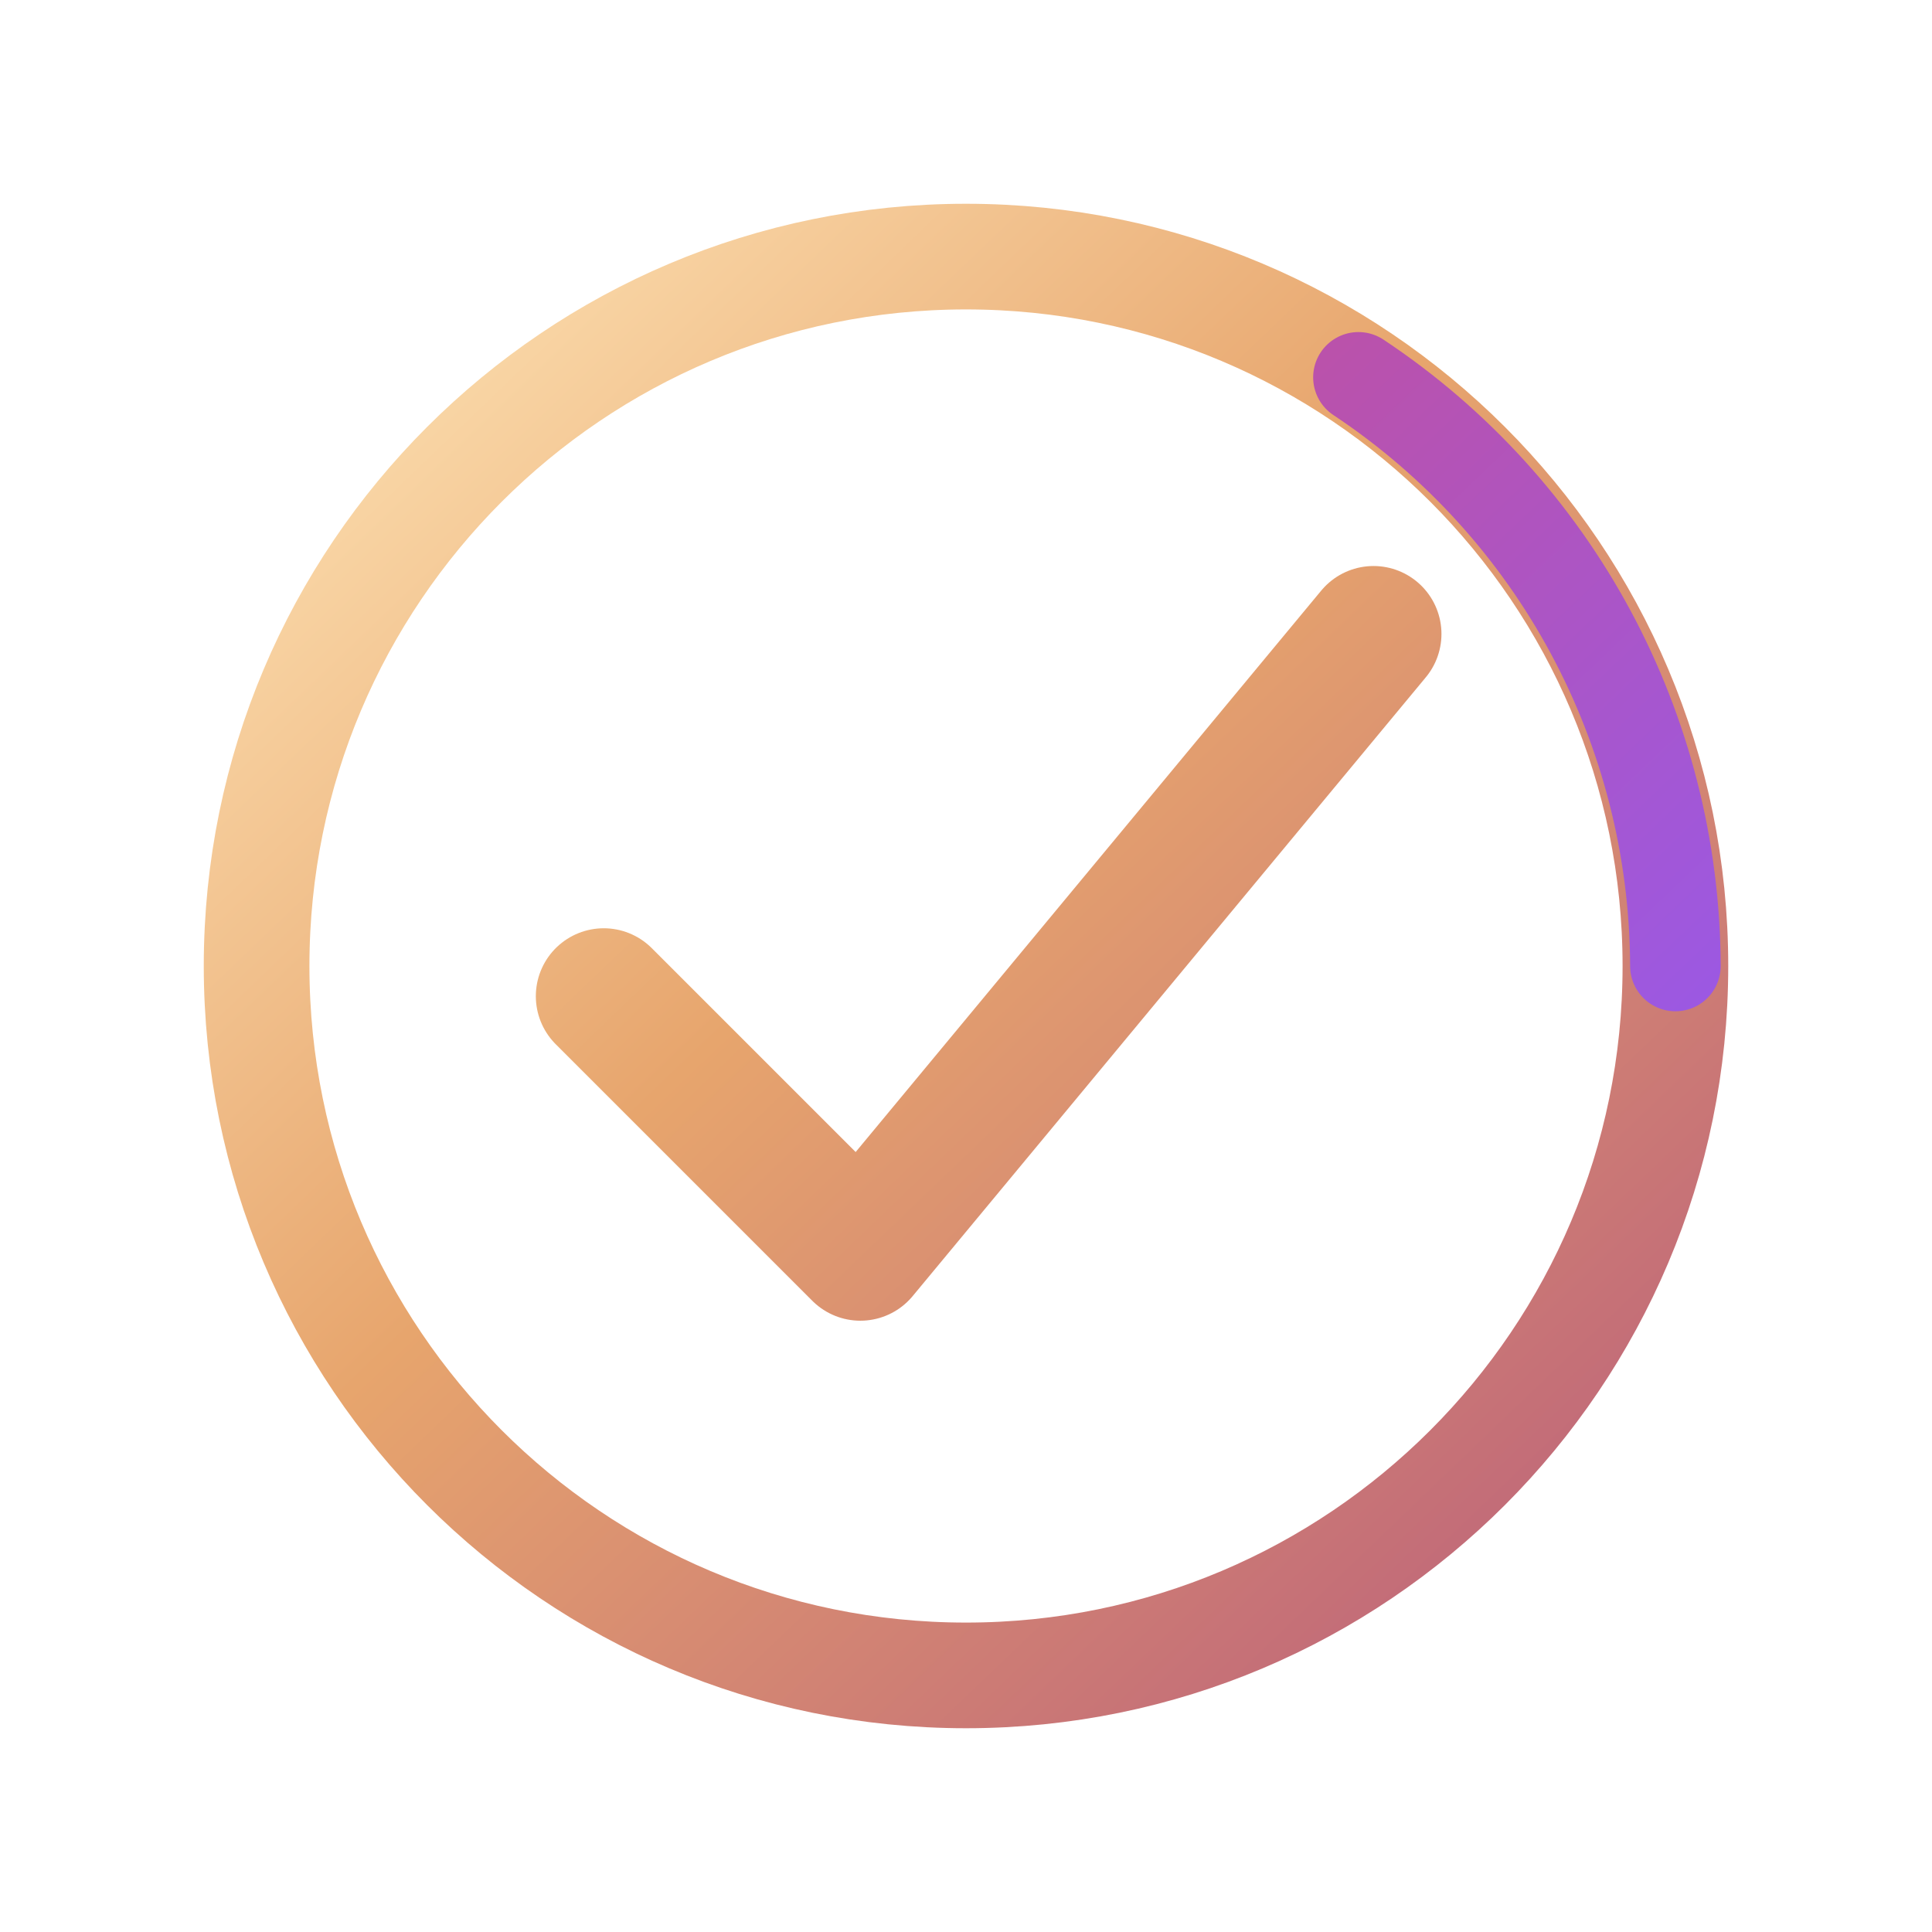
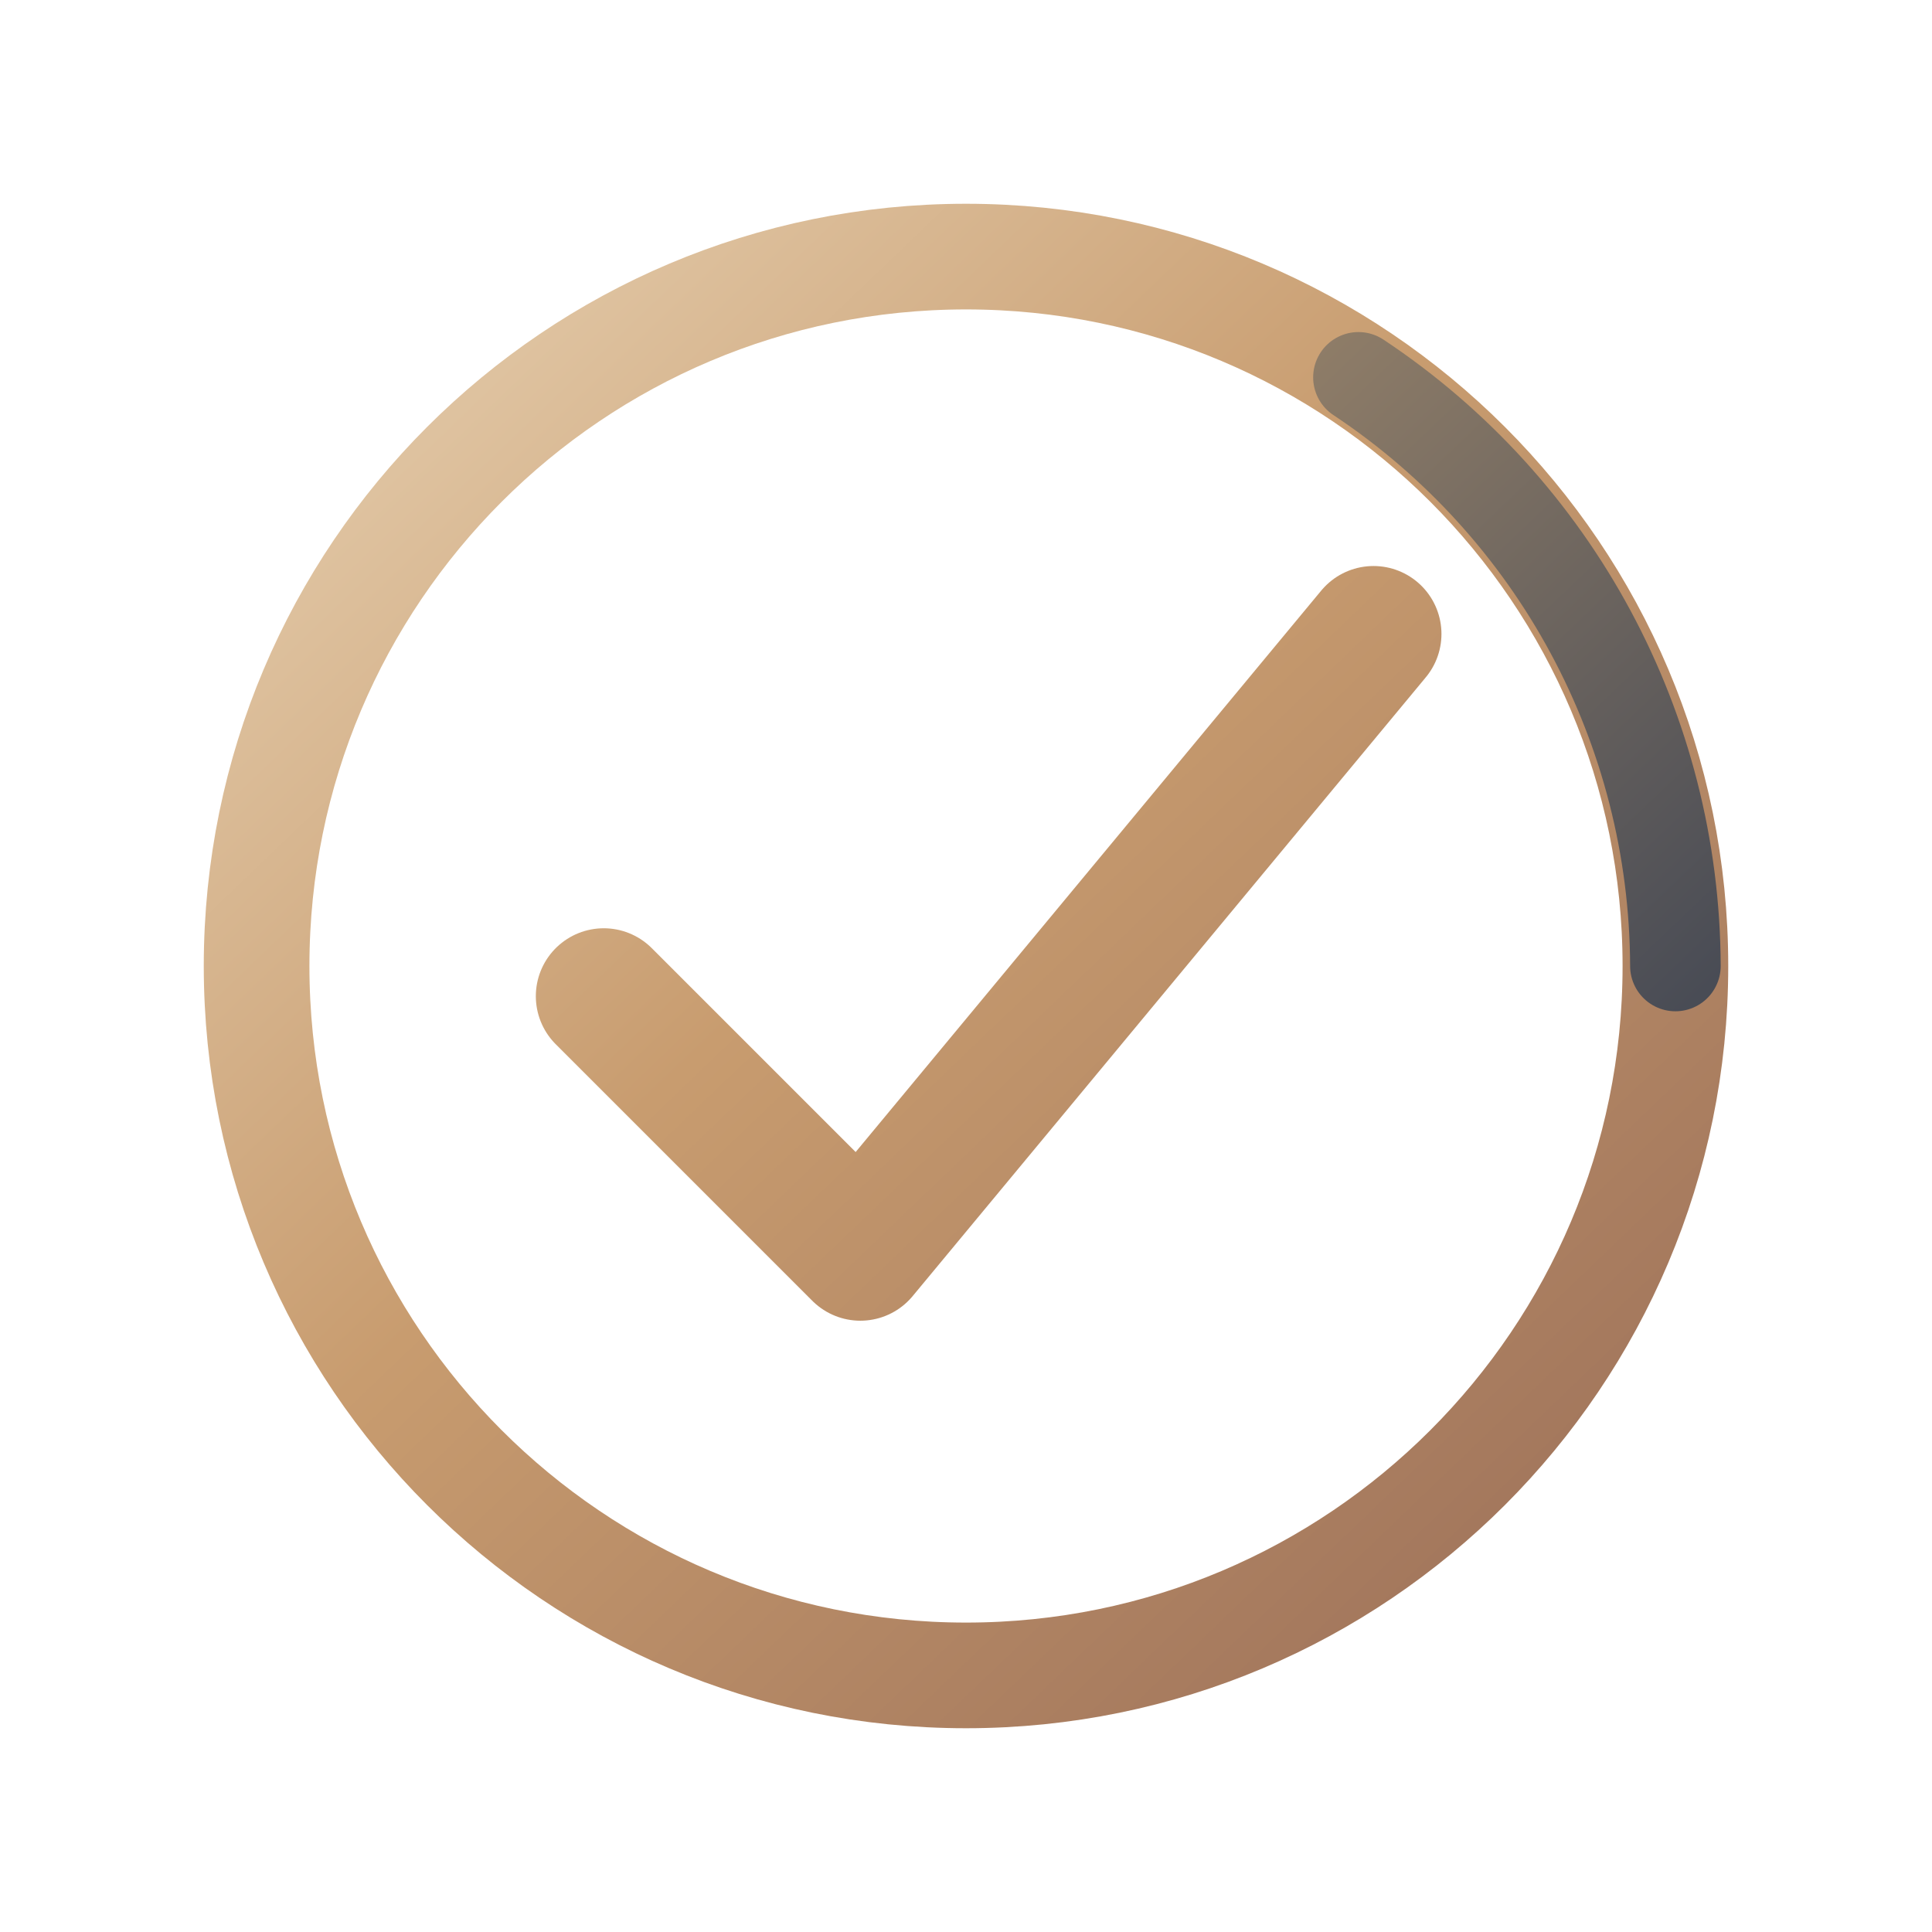
<svg xmlns="http://www.w3.org/2000/svg" viewBox="0 0 128 128" fill="none">
  <defs>
    <linearGradient id="g" x1="18" y1="16" x2="110" y2="112" gradientUnits="userSpaceOnUse">
-       <stop stop-color="#FFE6B8" />
-       <stop offset="0.44" stop-color="#E7A56D" />
-       <stop offset="1" stop-color="#B95D7B" />
+       <stop stop-color="#E7D1B2" />
+       <stop offset="0.44" stop-color="#C89C6F" />
+       <stop offset="1" stop-color="#9A6E58" />
    </linearGradient>
    <linearGradient id="s" x1="22" y1="20" x2="106" y2="108" gradientUnits="userSpaceOnUse">
-       <stop stop-color="#D84B74" />
-       <stop offset="1" stop-color="#8C5CFF" />
+       <stop stop-color="#D2AC7A" />
+       <stop offset="1" stop-color="#24324B" />
    </linearGradient>
    <filter id="glow" x="-30%" y="-30%" width="160%" height="160%">
      <feGaussianBlur stdDeviation="2.4" result="blur" />
      <feColorMatrix in="blur" type="matrix" values="1 0 0 0 0.95  0 1 0 0 0.52  0 0 1 0 0.38  0 0 0 0.55 0" />
      <feBlend in="SourceGraphic" />
    </filter>
  </defs>
  <circle cx="64" cy="64" r="47" stroke="url(#g)" stroke-width="7" />
  <path d="m40 66 17 17 34-41" stroke="url(#g)" stroke-width="9" stroke-linecap="round" stroke-linejoin="round" />
  <path d="M90 25a47 47 0 0 1 21 39" stroke="url(#s)" stroke-width="6" stroke-linecap="round" />
</svg>
